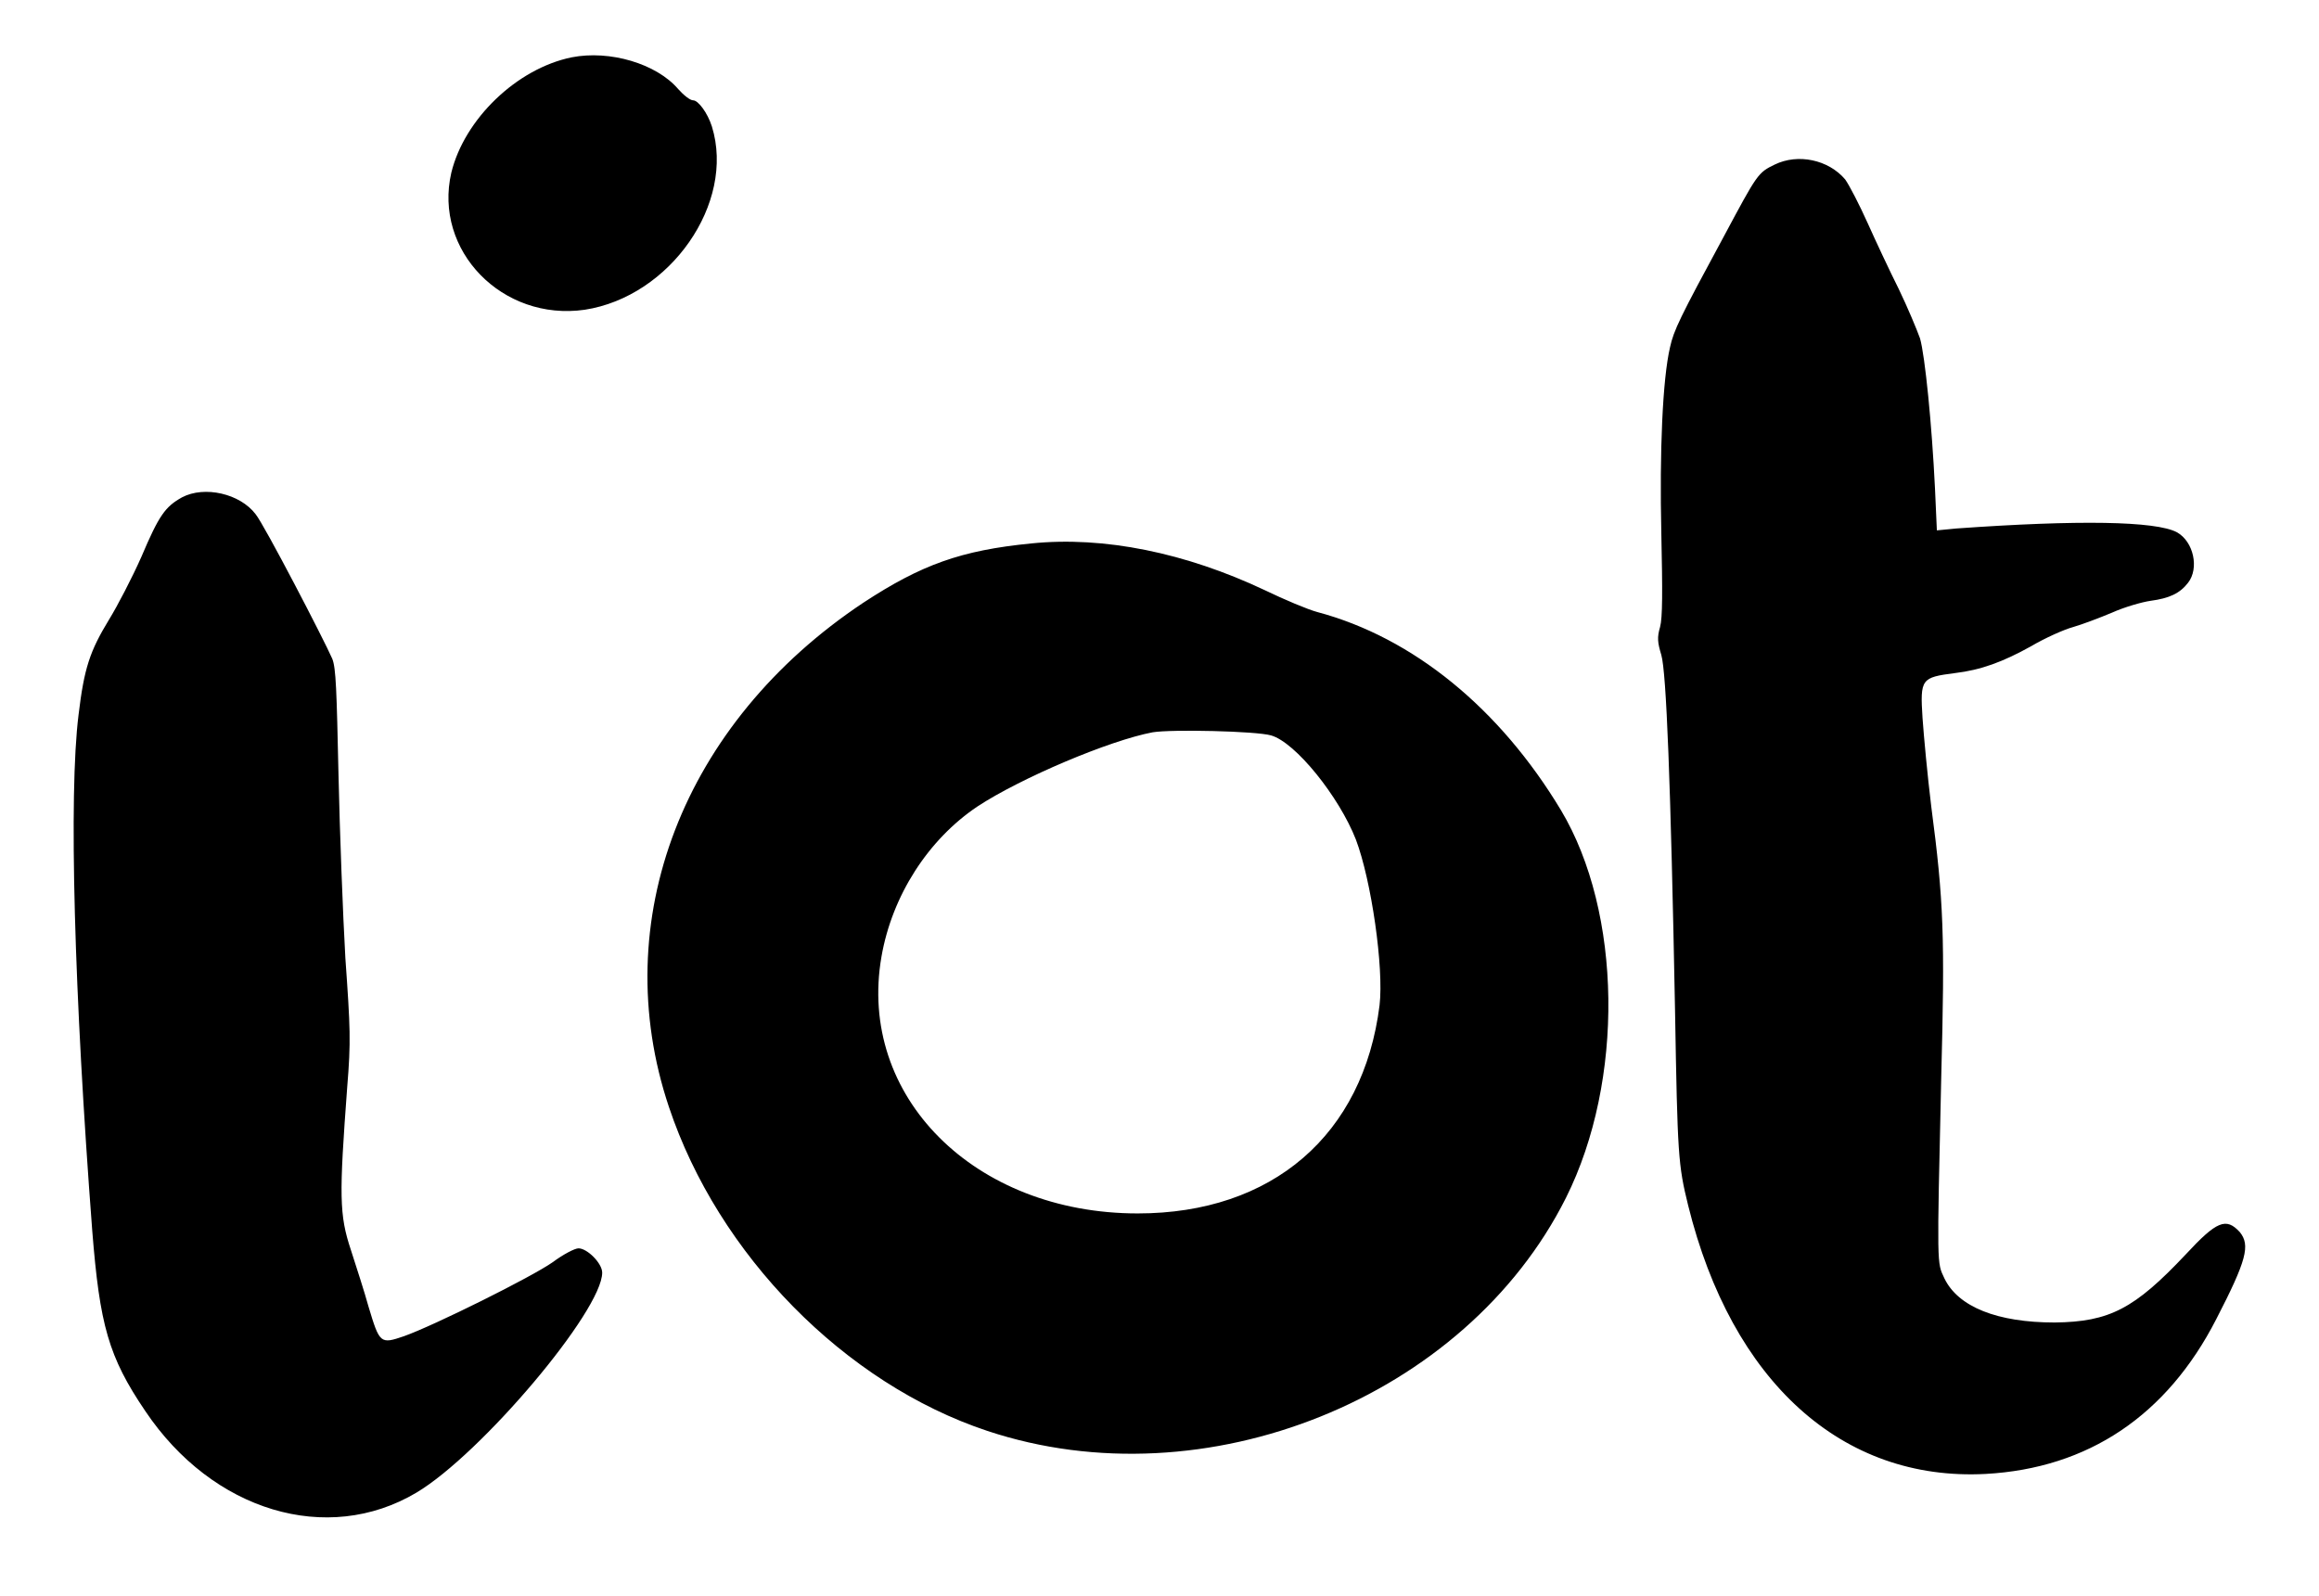
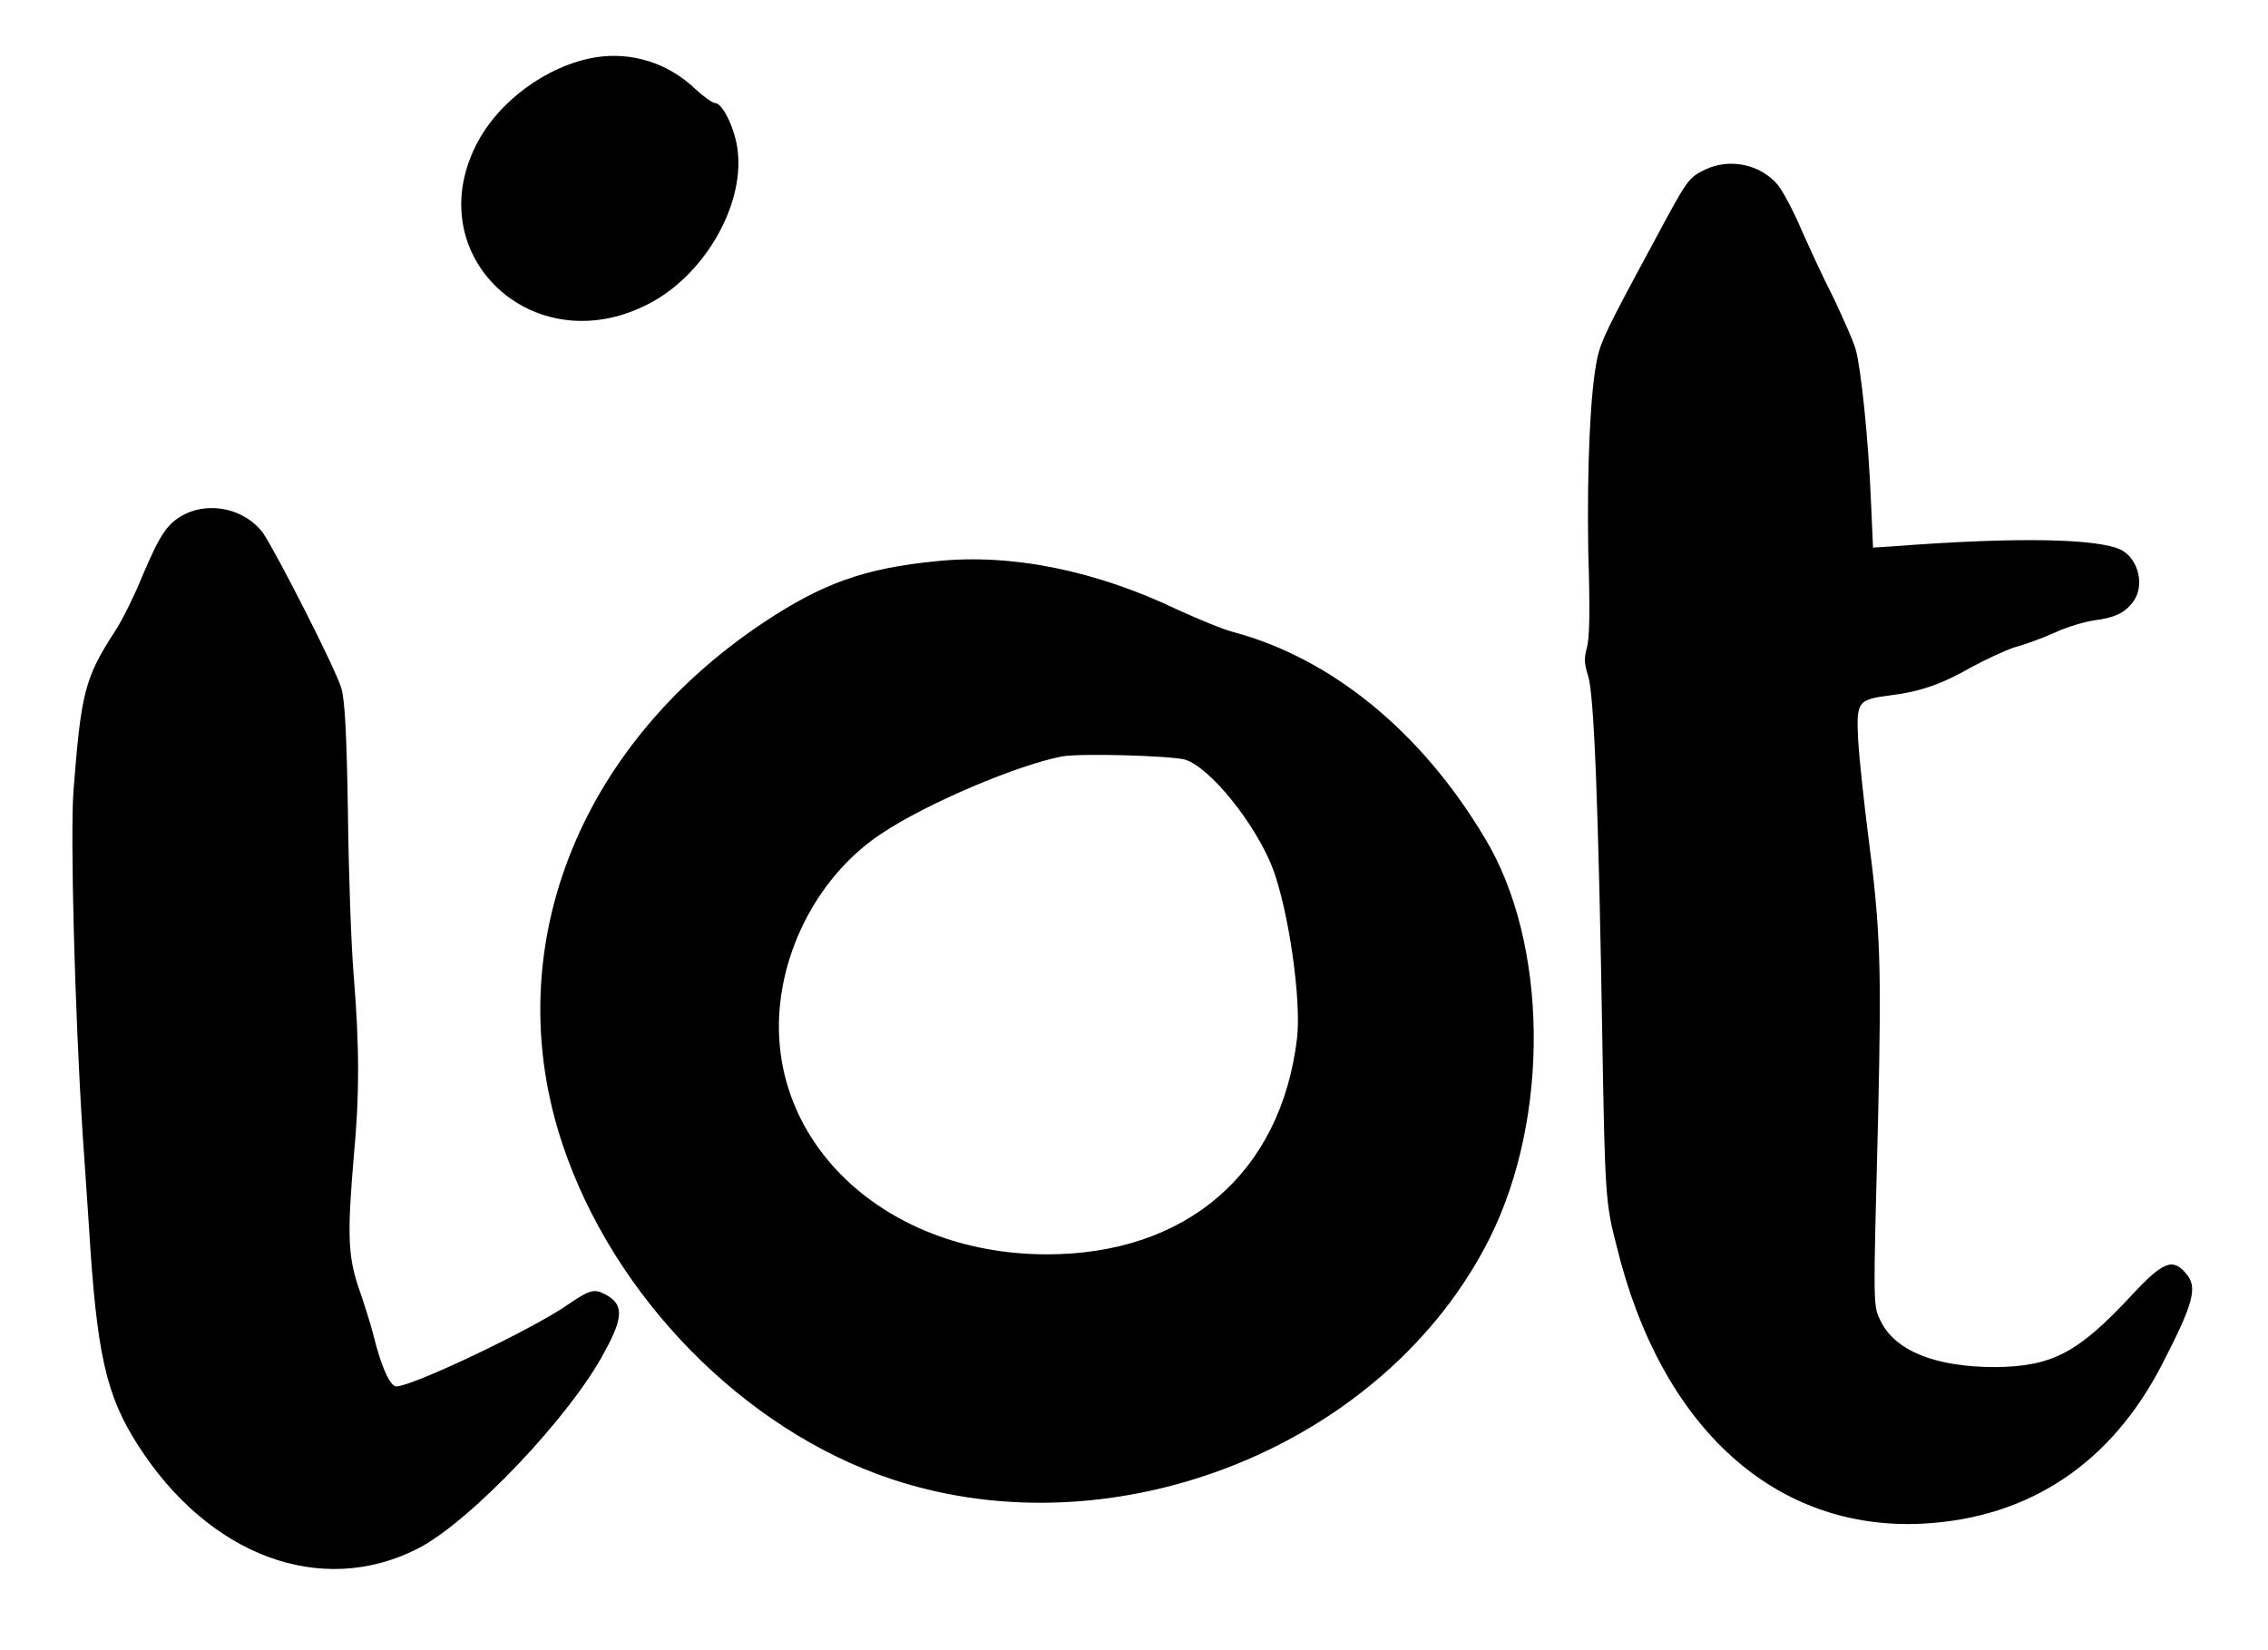
- <svg xmlns="http://www.w3.org/2000/svg" viewBox="0 0 372 256">
-   <path fill="currentColor" d="M91.7 9.2C82.9 11 74.5 19.1 72.4 27.7C69.5 40.2 80.6 51.6 93.8 49.7C107.5 47.6 118 32.6 114.2 20.3C113.5 18.1 112 16.1 111.2 16.1C110.7 16.1 109.7 15.3 108.8 14.3C105.3 10.2 97.8 8 91.7 9.2ZM284.7 26.4C282 27.7 281.9 27.9 276.6 37.8C269.4 51.1 268.5 53 267.9 55.7C266.7 60.8 266.2 72.5 266.5 85.6C266.7 94.9 266.7 99.1 266.3 100.6C265.8 102.3 265.9 103.1 266.5 105.1C267.3 107.9 268 125.3 268.7 162.2C269.1 185.4 269.2 186.9 270.8 193.4C277.8 221.7 295.5 237.7 318.5 236.5C335 235.6 347.6 227.1 355.5 211.7C360.4 202.2 361 199.8 359.3 197.7C357.1 195.3 355.6 195.9 350.6 201.3C342.4 210 338.4 212.1 329.6 212.2C320.4 212.2 314.1 209.7 311.9 205.1C310.7 202.5 310.7 203.7 311.4 172.9C312 150.2 311.8 144.6 309.8 129.4C309.2 124.5 308.6 118.1 308.4 115.2C308 108.9 308.2 108.7 313.6 108C317.8 107.5 321.3 106.2 325.8 103.7C328 102.4 331.1 101 332.6 100.6C334 100.2 336.9 99.1 338.8 98.3C340.8 97.4 343.6 96.6 345 96.4C348 96 349.7 95.2 351 93.5C352.8 91.2 351.9 86.9 349.2 85.4C345.8 83.6 333.4 83.4 313.8 84.8L310.7 85.1L310.4 78.4C309.9 68.1 308.8 57.1 308 54.3C307.5 52.9 306 49.3 304.6 46.4C303.1 43.4 300.9 38.7 299.6 35.8C298.3 32.9 296.7 29.8 296 28.8C293.3 25.6 288.4 24.6 284.7 26.4ZM29.2 79.8C26.5 81.3 25.5 82.7 22.7 89.3C21.2 92.7 18.8 97.3 17.5 99.4C14.4 104.5 13.5 107.2 12.6 114.7C11 127.5 11.9 159.5 14.8 197.5C16 212.6 17.4 217.7 23.3 226.4C34.1 242.5 52.5 248 66.8 239.5C77.2 233.3 96.6 210.3 96.6 204.2C96.6 202.7 94.2 200.3 92.8 200.3C92.2 200.3 90.3 201.3 88.7 202.5C85.3 204.9 69.6 212.7 64.8 214.4C61 215.7 60.9 215.6 59.1 209.6C58.5 207.4 57.2 203.4 56.3 200.6C54.4 194.9 54.4 191.9 55.7 174.4C56.3 167.1 56.2 165 55.4 153.7C55 146.7 54.5 133.5 54.3 124.3C54 110.7 53.9 107.2 53.3 105.7C52 102.7 42.4 84.2 41 82.5C38.5 79.2 32.8 77.9 29.2 79.8ZM165.4 87.2C154.2 88.3 147.8 90.6 138.5 96.7C109.5 116 97.3 147.8 107.3 177.6C115.2 201.3 135.5 222 158.4 229.6C193.3 241.2 235.1 224.3 251.2 192.2C260.6 173.4 260.2 146.4 250.4 130C240.6 113.7 226.7 102.3 211.3 98.2C209.8 97.8 206 96.2 202.9 94.7C190.2 88.7 177.1 86 165.4 87.2ZM203.9 118C207.8 119.1 214.8 127.8 217.5 134.7C220 141.3 222 155.3 221.3 161.3C218.7 182.1 204.1 194.7 182.5 194.7C156.3 194.7 137.5 175.9 141.4 153.5C143.1 143.7 148.9 134.7 156.8 129.4C163.8 124.8 178 118.8 184.9 117.5C187.9 117 201.5 117.3 203.9 118Z" />
+ <svg xmlns="http://www.w3.org/2000/svg" viewBox="0 0 352 256">
+   <path fill="currentColor" d="M92.4 8.9C84.8 10.2 77.2 15.8 73.8 22.7C65.3 39.9 82.8 56.2 100.4 47.3C109.1 43 115.5 32.1 114.5 23.5C114.2 20.3 112.2 16 111 16C110.6 16 109.2 15 107.9 13.8C103.7 9.8 98.1 8 92.4 8.9ZM264.7 26.3C262 27.6 261.9 27.8 256.6 37.7C249.4 51 248.5 52.9 247.9 55.6C246.8 60.8 246.3 72.4 246.5 85.5C246.8 94.9 246.7 99 246.3 100.5C245.8 102.3 245.9 103 246.5 105C247.4 107.8 248.1 125.2 248.7 162.2C249.1 185.4 249.2 186.9 250.9 193.4C257.8 221.7 275.6 237.7 298.5 236.5C315 235.6 327.7 227.1 335.6 211.7C340.5 202.2 341.1 199.8 339.3 197.7C337.2 195.2 335.7 195.8 330.7 201.2C322.5 210 318.5 212.1 309.7 212.2C300.4 212.2 294.2 209.7 291.9 205.1C290.7 202.5 290.7 203.7 291.5 172.9C292 150.1 291.9 144.5 289.9 129.3C289.3 124.5 288.6 118.1 288.4 115.1C288.1 108.8 288.2 108.6 293.6 107.9C297.8 107.4 301.4 106.2 305.9 103.6C308.1 102.4 311.1 101 312.6 100.5C314.1 100.1 316.9 99.1 318.9 98.2C320.8 97.3 323.6 96.5 325 96.3C328.1 95.9 329.7 95.2 331 93.5C332.9 91.1 332 86.9 329.3 85.4C325.8 83.6 313.4 83.3 293.8 84.8L290.7 85L290.4 78.3C290 68 288.8 57 288 54.2C287.6 52.8 286 49.3 284.6 46.3C283.1 43.4 280.9 38.6 279.6 35.7C278.4 32.8 276.7 29.7 276 28.8C273.3 25.5 268.5 24.5 264.7 26.3ZM28.7 79.8C26 81.2 24.9 82.8 22.1 89.4C20.8 92.6 18.9 96.4 17.9 97.9C13.1 105.3 12.6 107.5 11.4 122.8C10.9 129.9 11.6 156.7 12.8 175.6C13.1 179.6 13.5 186.2 13.8 190.3C15 210 16.4 216.5 21.4 224.3C32.4 241.5 49.8 248 64.8 240.4C72.9 236.3 88.7 219.7 93.9 209.7C96.8 204.4 96.8 202.4 93.9 200.9C92.2 200 91.5 200.2 88 202.6C82.5 206.4 64 215.2 61.5 215.2C60.6 215.2 59.2 212.3 58 207.4C57.5 205.4 56.4 202 55.6 199.7C54 194.9 53.9 191.4 54.9 179.6C55.8 170.2 55.8 162.4 54.9 151.5C54.5 146.7 54.1 135.3 54 126.1C53.8 113.5 53.5 108.7 53 106.9C52.3 104.2 42.8 85.6 40.8 82.7C38.1 79.1 32.8 77.8 28.7 79.8ZM145.4 87.1C134.2 88.2 127.7 90.5 118.4 96.7C89.5 116 77.3 147.7 87.3 177.6C95.2 201.3 115.5 222 138.4 229.6C173.3 241.2 215.1 224.3 231.2 192.2C240.6 173.4 240.3 146.3 230.4 130C220.6 113.6 206.7 102.2 191.4 98.1C189.8 97.7 186 96.1 182.9 94.7C170.2 88.6 157.1 85.9 145.4 87.1ZM183.9 117.9C187.8 119.1 194.8 127.8 197.5 134.7C200 141.3 202 155.2 201.3 161.2C198.8 182.1 184.1 194.7 162.5 194.7C136.3 194.7 117.5 175.8 121.4 153.5C123.1 143.7 128.9 134.6 136.8 129.4C143.8 124.7 158 118.7 164.9 117.4C167.9 116.9 181.5 117.3 183.9 117.9Z" />
</svg>
